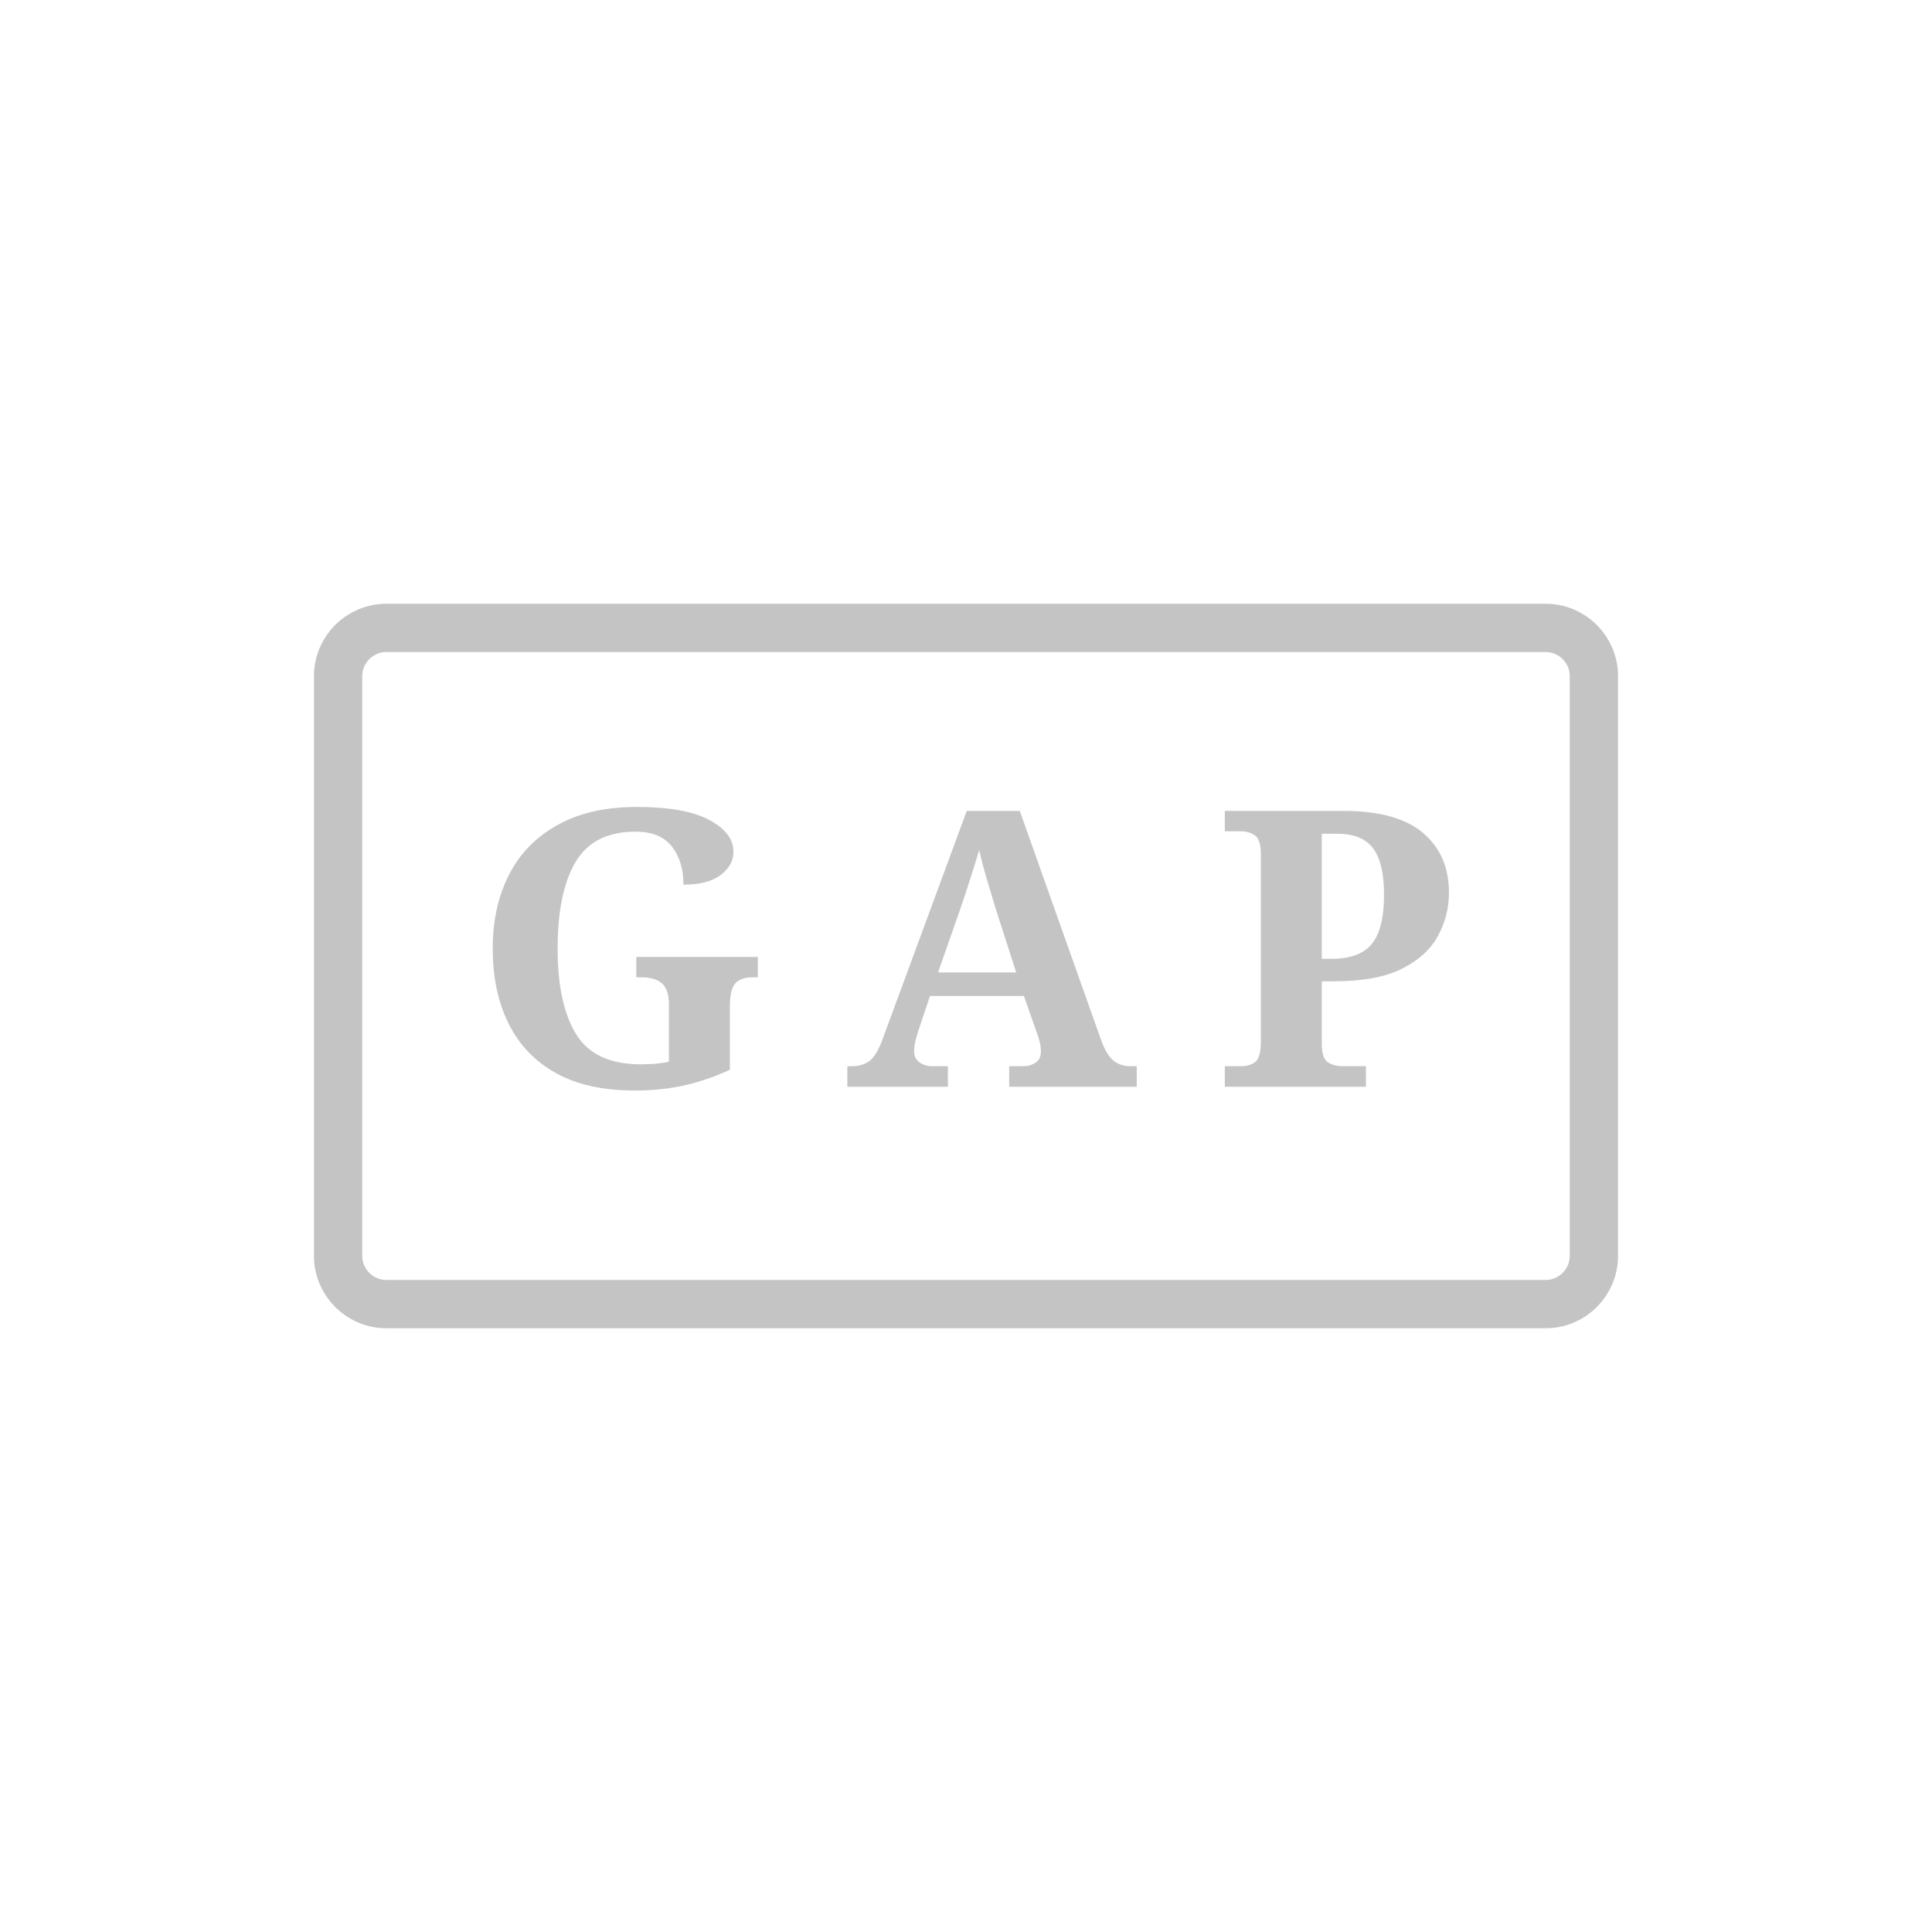
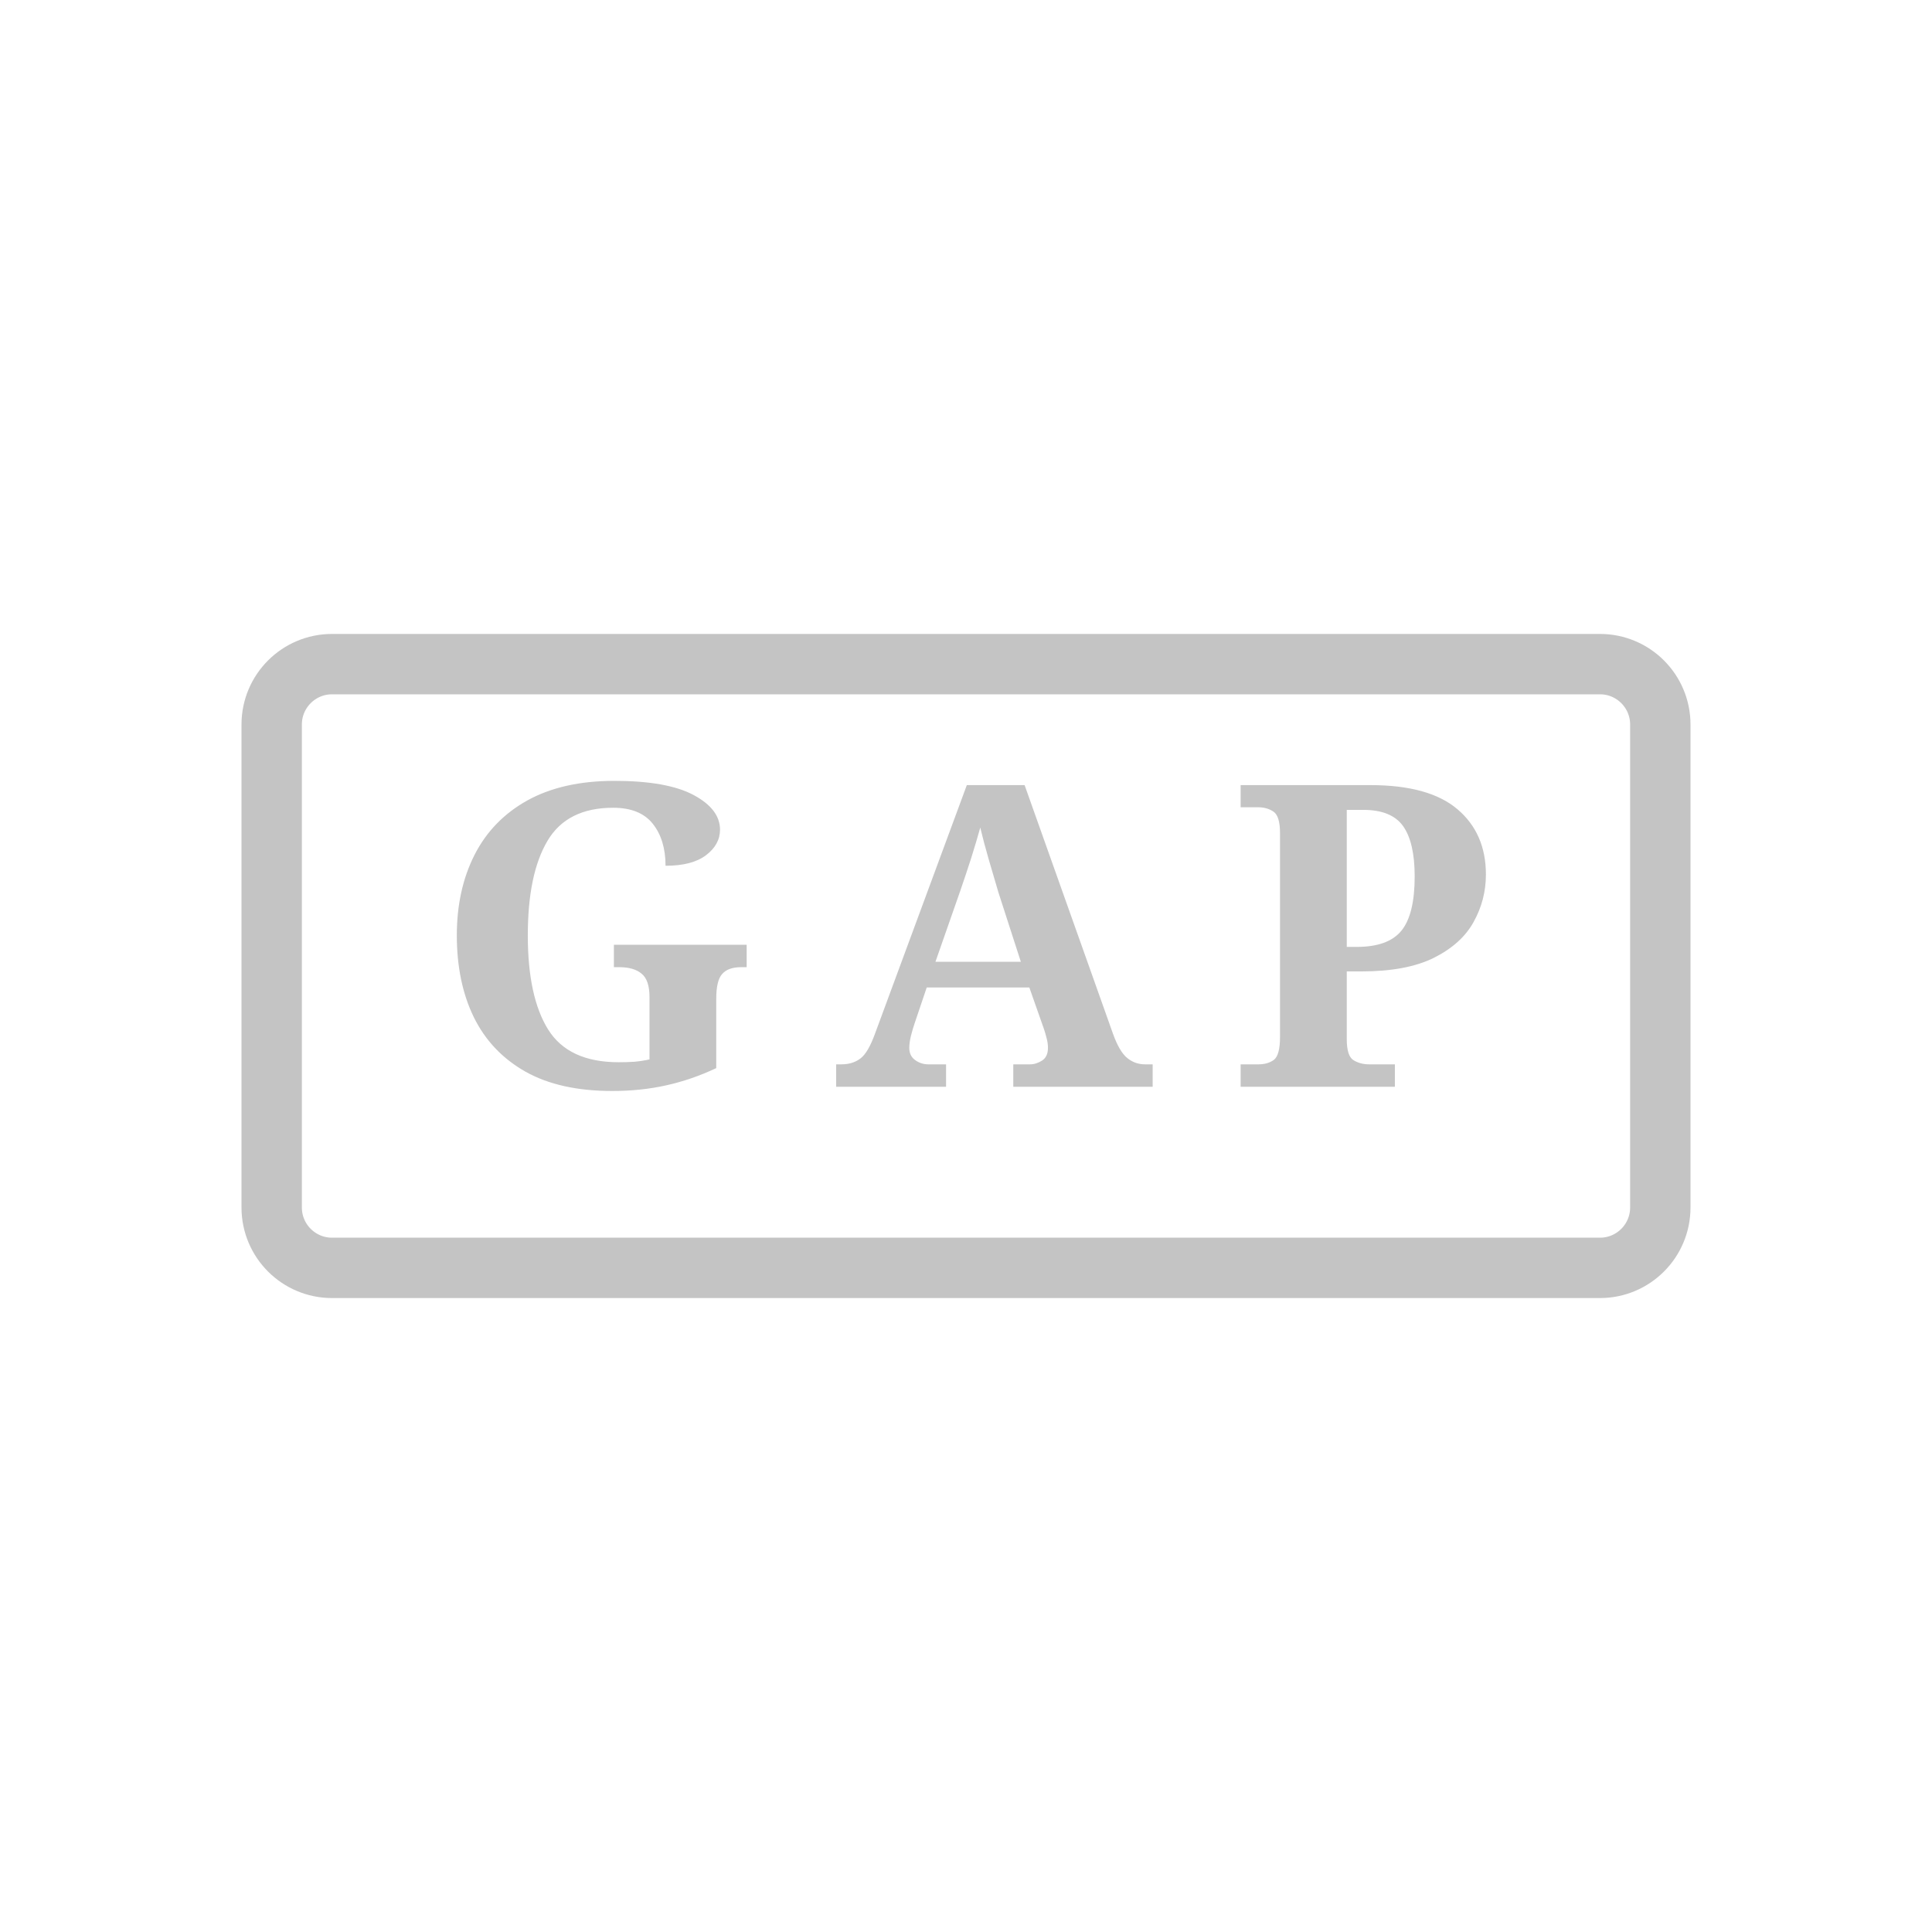
- <svg xmlns="http://www.w3.org/2000/svg" viewBox="0 0 160 160" role="img">
-   <rect x="28" y="52" width="104" height="56" rx="4" fill="none" stroke="#C4C4C4" stroke-width="4" />
-   <text x="80" y="90" text-anchor="middle" font-family="Georgia, serif" font-size="32" font-weight="700" fill="#C4C4C4" letter-spacing="0.2em">GAP</text>
+ <svg xmlns="http://www.w3.org/2000/svg" viewBox="0 0 128 128" role="img">
+   <rect x="18" y="44" width="92" height="40" rx="4" fill="none" stroke="#C4C4C4" stroke-width="4" />
+   <text x="64" y="72" text-anchor="middle" font-family="Georgia, serif" font-size="28" font-weight="700" fill="#C4C4C4" letter-spacing="0.18em">GAP</text>
</svg>
